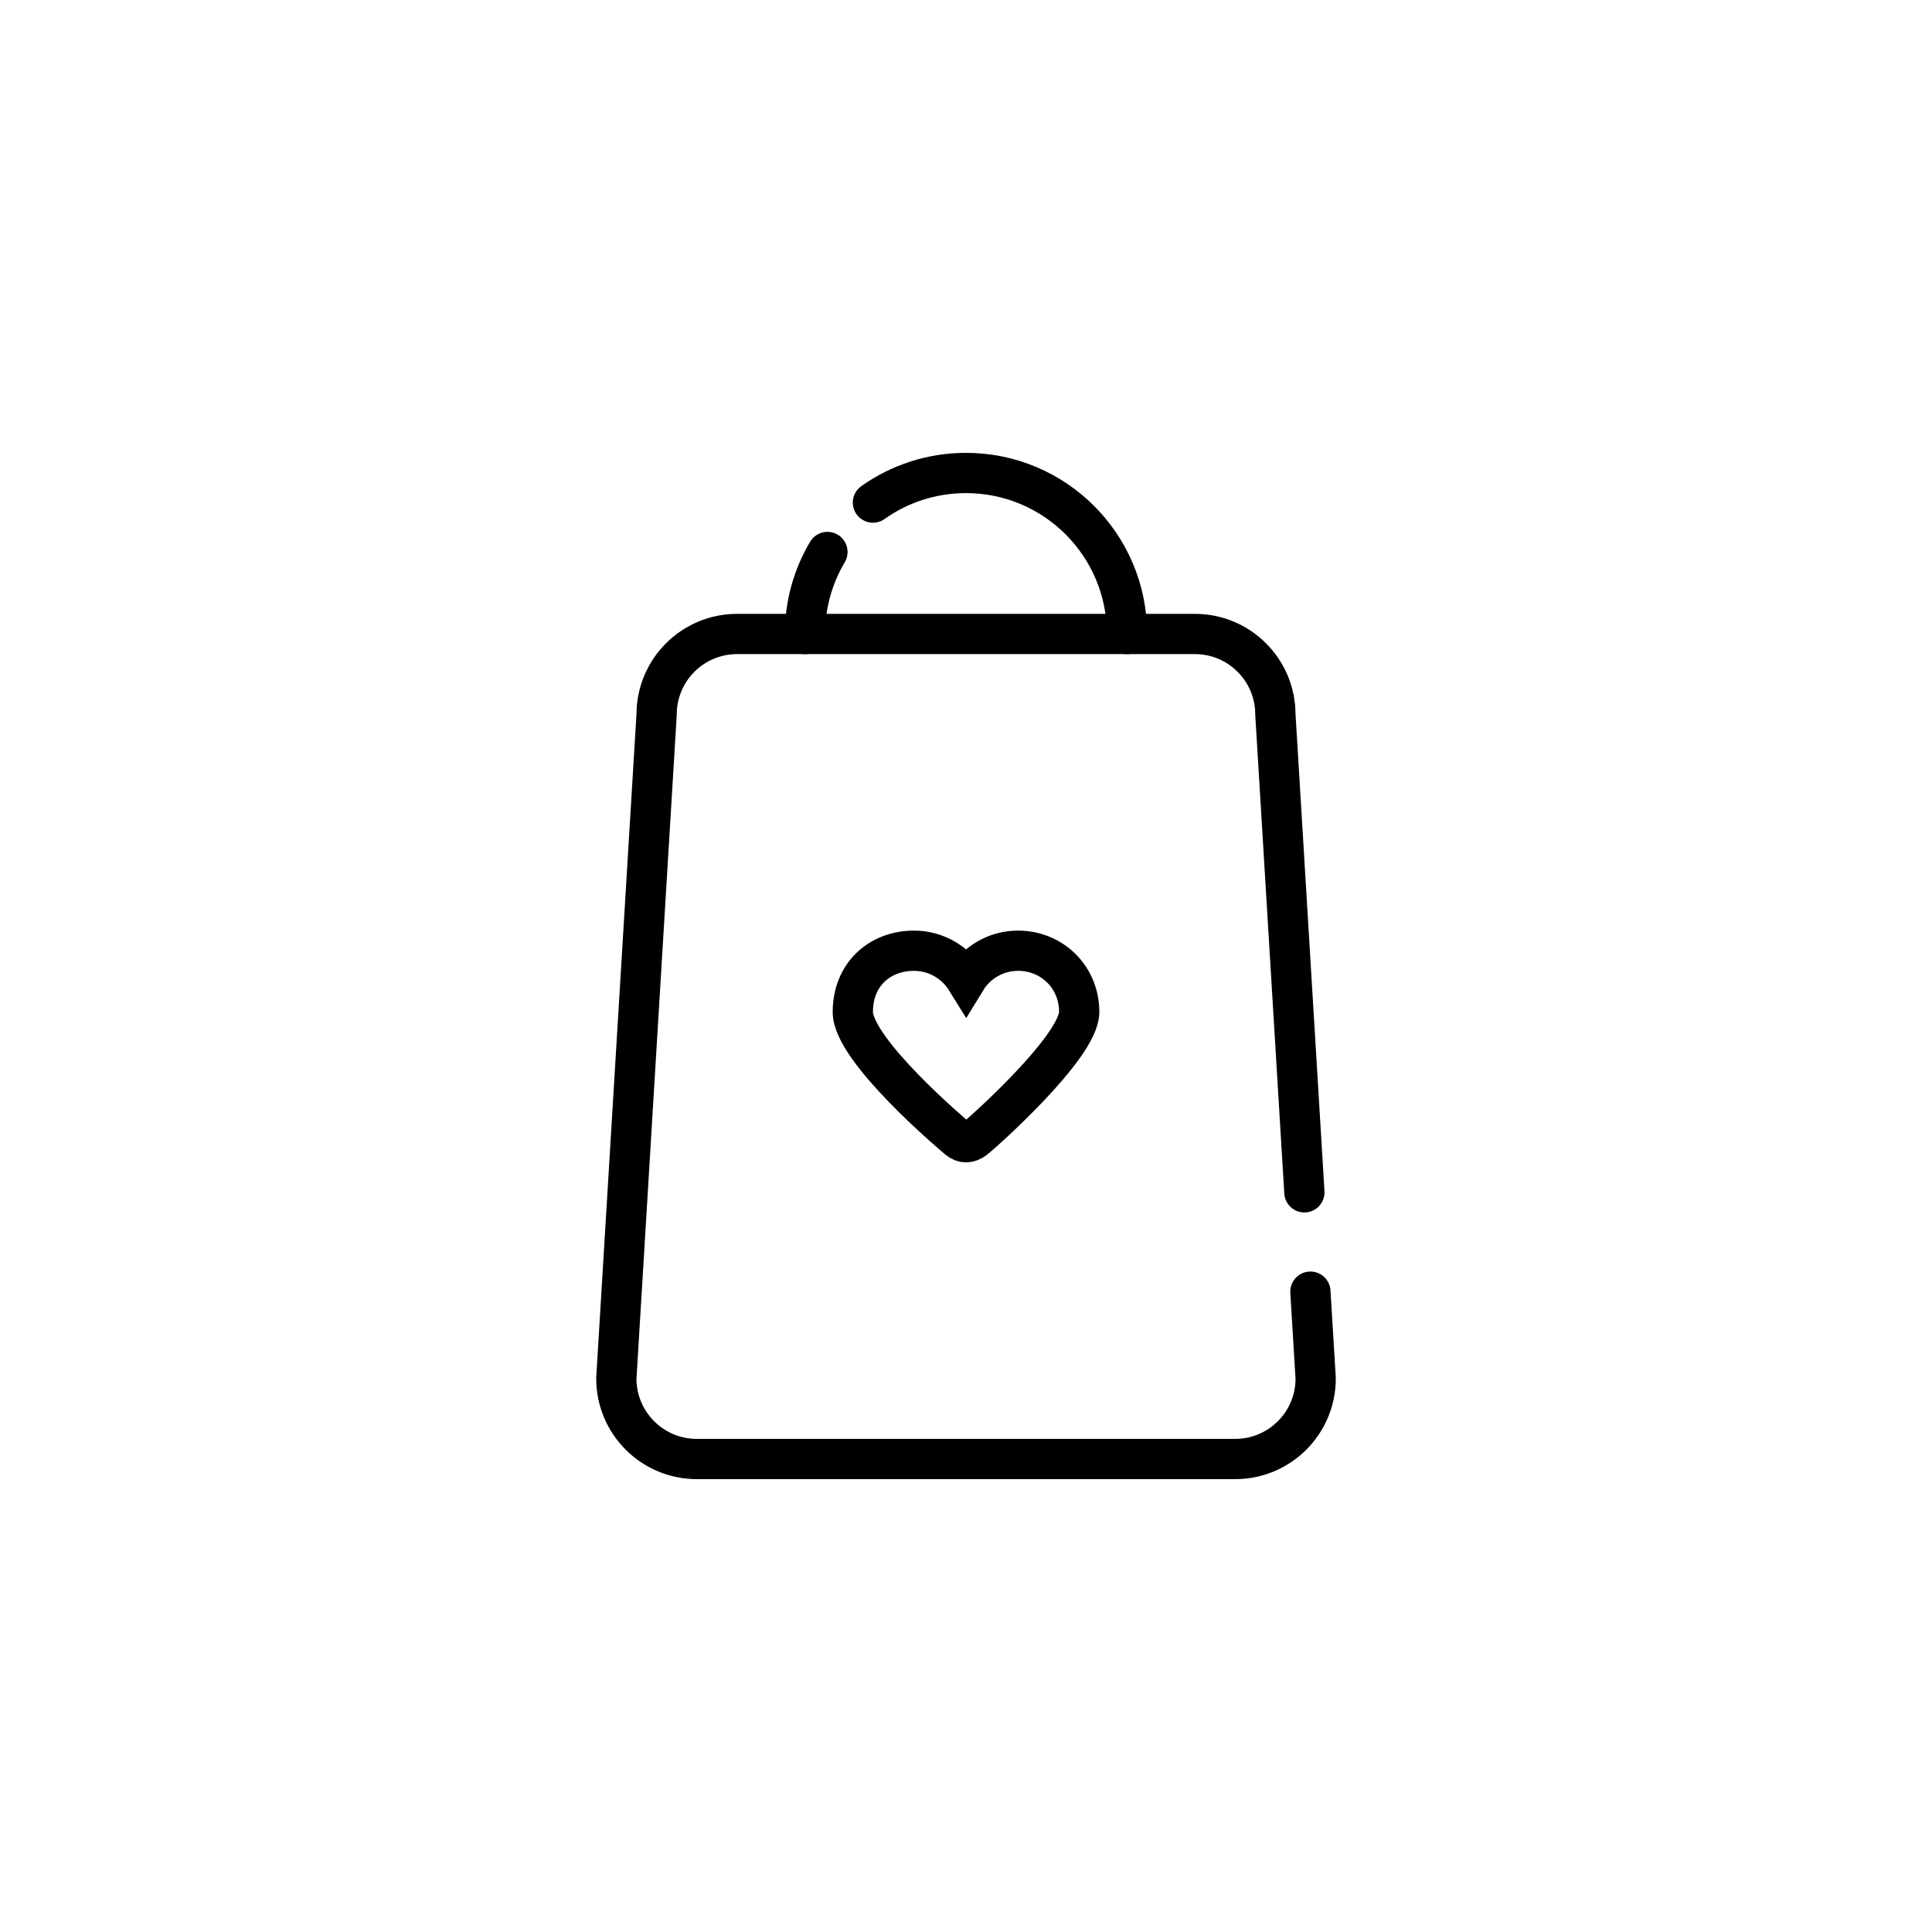
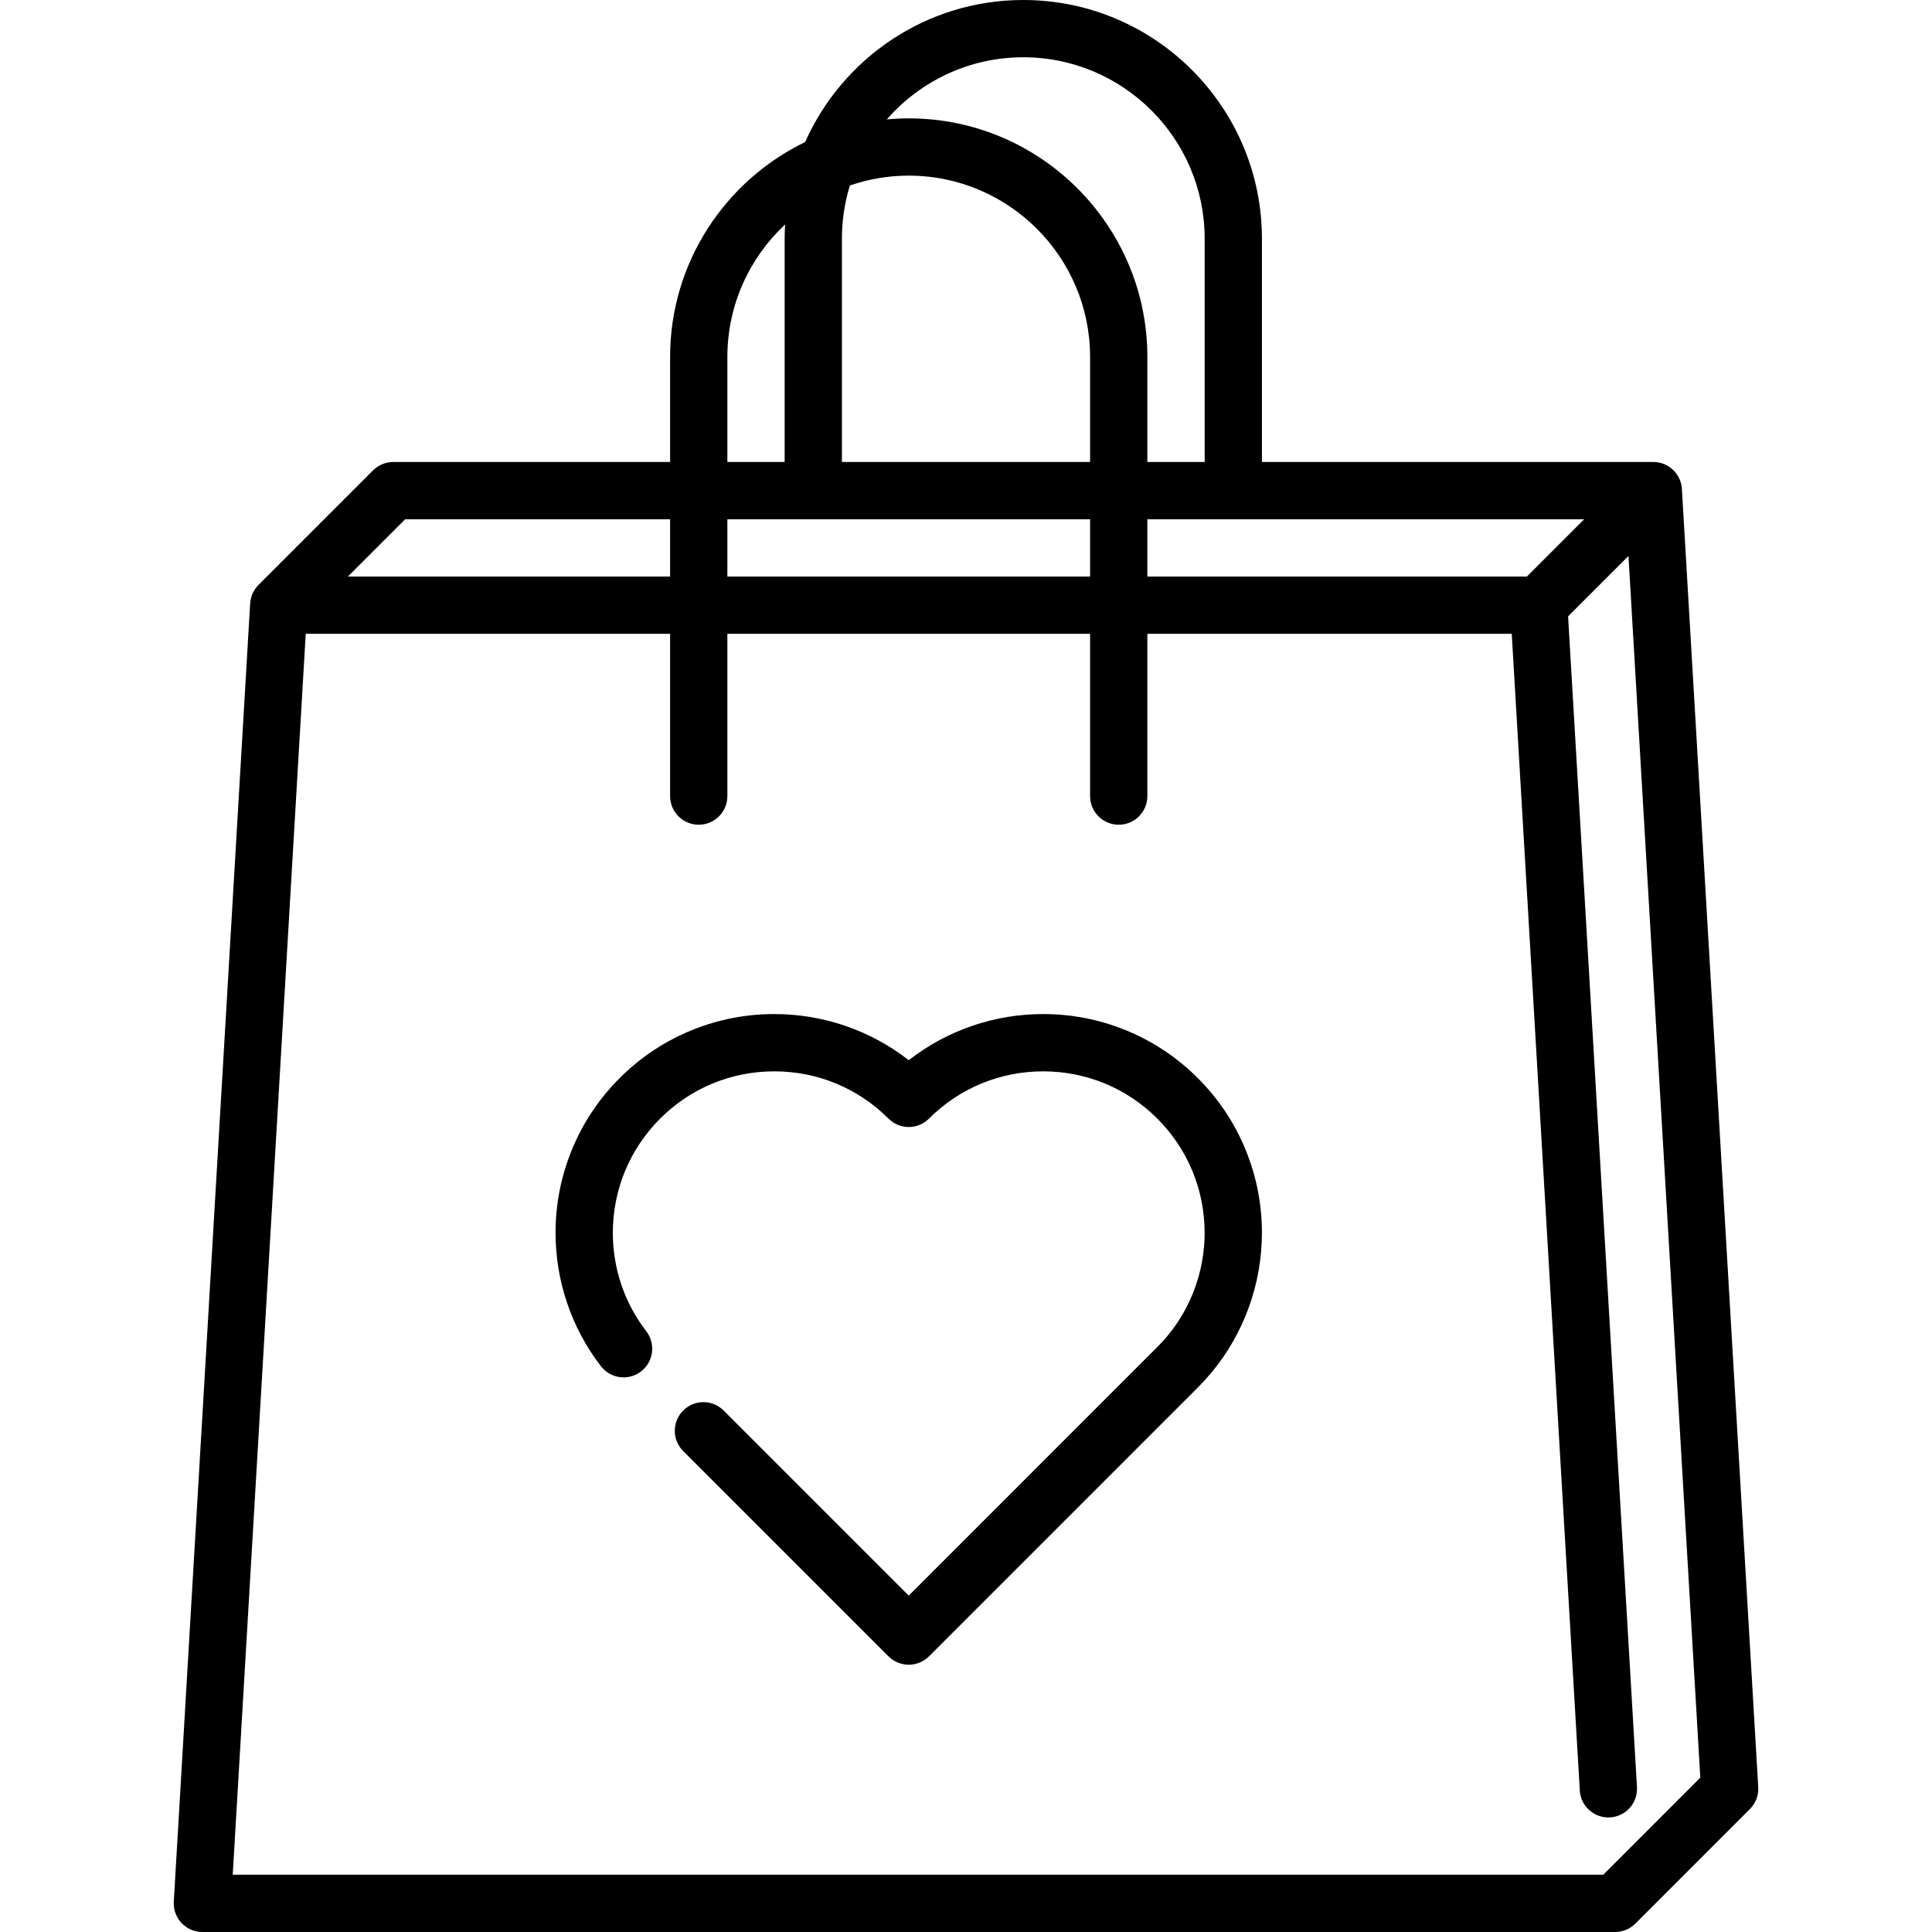
- <svg xmlns="http://www.w3.org/2000/svg" enable-background="new 0 0 96 96" height="96px" id="Layer_1" version="1.1" viewBox="0 0 96 96" width="96px" xml:space="preserve">
+ <svg xmlns="http://www.w3.org/2000/svg" version="1.1" id="Capa_1" x="0px" y="0px" viewBox="0 0 512 512" style="enable-background:new 0 0 512 512;" xml:space="preserve">
  <g>
-     <path d="M65.113,64.182l0.262,4.316   c0,2.209-1.791,4-4,4h-26.75c-2.209,0-4-1.791-4-4l2.002-32.996c0-2.209,1.791-4,4-4h22.746c2.209,0,4,1.791,4,4l1.441,23.744" fill="none" stroke="#000000" stroke-linecap="round" stroke-miterlimit="10" stroke-width="2" />
-     <path d="M43.375,24.973   c1.307-0.926,2.902-1.471,4.625-1.471c4.418,0,8,3.582,8,8" fill="none" stroke="#000000" stroke-linecap="round" stroke-miterlimit="10" stroke-width="2" />
-     <path d="M40,31.502   c0-1.488,0.406-2.881,1.115-4.074" fill="none" stroke="#000000" stroke-linecap="round" stroke-miterlimit="10" stroke-width="2" />
-     <path d="M53.625,50.285   c0,1.744-4.891,6.076-5.189,6.301c-0.297,0.225-0.561,0.23-0.824,0.014s-5.236-4.422-5.236-6.314s1.363-3.045,3.041-3.045   c1.092,0,2.051,0.576,2.588,1.441c0.529-0.865,1.49-1.441,2.582-1.441C52.262,47.24,53.625,48.541,53.625,50.285z" fill="none" stroke="#000000" stroke-linecap="round" stroke-miterlimit="10" stroke-width="2" />
+     <g>
+       <path d="M330.171,304.892c-2.914-7.204-7.204-13.649-12.729-19.174c-5.525-5.525-11.97-9.805-19.164-12.729    c-6.952-2.823-14.277-4.25-21.785-4.25h-0.081c-6.344,0-12.608,1.032-18.608,3.066c-6.152,2.085-11.859,5.171-16.979,9.158    c-5.12-3.987-10.827-7.073-16.979-9.158c-6-2.034-12.264-3.066-18.608-3.066h-0.081c-7.508,0-14.834,1.427-21.786,4.25    c-7.194,2.924-13.64,7.204-19.164,12.729c-5.525,5.525-9.815,11.97-12.729,19.175c-2.823,6.961-4.26,14.297-4.249,21.816    c0,6.293,1.012,12.497,3.005,18.446c2.044,6.112,5.08,11.798,9.016,16.908c1.447,1.872,3.643,2.955,6.01,2.955    c1.69,0,3.289-0.546,4.634-1.578c3.309-2.56,3.926-7.336,1.376-10.645c-2.904-3.764-5.14-7.953-6.648-12.456    c-1.467-4.391-2.216-8.975-2.216-13.629c0.01-11.434,4.462-22.18,12.536-30.265c8.075-8.075,18.821-12.527,30.255-12.527    c11.434,0,22.18,4.452,30.264,12.527c1.437,1.437,3.339,2.226,5.363,2.226s3.936-0.79,5.363-2.226    c8.085-8.075,18.831-12.527,30.265-12.527c11.434,0,22.18,4.452,30.254,12.527c8.075,8.085,12.527,18.831,12.537,30.265    c-0.01,10.058-3.552,19.822-9.987,27.482c-0.799,0.951-1.649,1.882-2.55,2.772l-65.882,65.892l-49.045-49.046    c-1.437-1.437-3.339-2.226-5.363-2.226c-2.034,0-3.936,0.789-5.373,2.226c-1.427,1.427-2.216,3.339-2.216,5.363    c0,2.024,0.779,3.926,2.216,5.353c0,0.01,0,0.01,0,0.01l54.418,54.418c1.407,1.406,3.36,2.216,5.363,2.216s3.956-0.81,5.363-2.216    l71.255-71.256c1.184-1.184,2.337-2.438,3.43-3.744c8.743-10.402,13.549-23.627,13.549-37.246    C334.421,319.19,332.994,311.854,330.171,304.892z" />
+     </g>
  </g>
+   <g>
+     <g>
+       <path d="M465.953,473.807c-0.002-0.068,0.002-0.134-0.002-0.202L445.72,129.574c-0.002-0.045-0.011-0.089-0.015-0.134    c-0.004-0.057-0.004-0.114-0.01-0.171c-0.008-0.085-0.025-0.168-0.036-0.253c-0.014-0.111-0.029-0.221-0.048-0.33    c-0.009-0.051-0.015-0.102-0.026-0.152c-0.017-0.088-0.041-0.172-0.062-0.259c-0.026-0.109-0.05-0.218-0.081-0.325    c-0.013-0.046-0.025-0.091-0.039-0.137c-0.025-0.082-0.055-0.161-0.082-0.241c-0.038-0.112-0.075-0.223-0.118-0.333    c-0.017-0.043-0.033-0.086-0.051-0.129c-0.029-0.07-0.063-0.137-0.094-0.205c-0.053-0.118-0.105-0.236-0.164-0.35    c-0.02-0.039-0.04-0.078-0.061-0.117c-0.03-0.055-0.063-0.108-0.094-0.162c-0.073-0.128-0.146-0.255-0.225-0.378    c-0.021-0.032-0.042-0.064-0.063-0.096c-0.027-0.041-0.057-0.078-0.085-0.118c-0.098-0.141-0.198-0.279-0.304-0.412    c-0.018-0.023-0.036-0.045-0.054-0.068c-0.021-0.026-0.045-0.049-0.067-0.075c-0.128-0.153-0.262-0.301-0.402-0.443    c-0.01-0.011-0.019-0.023-0.03-0.034c-0.016-0.016-0.034-0.029-0.05-0.045c-0.152-0.15-0.31-0.294-0.474-0.431    c-0.009-0.007-0.017-0.014-0.026-0.022c-0.023-0.019-0.047-0.038-0.071-0.056c-0.161-0.13-0.326-0.252-0.497-0.368    c-0.004-0.003-0.009-0.006-0.013-0.009c-0.007-0.005-0.015-0.01-0.023-0.015c-0.025-0.017-0.05-0.034-0.075-0.05    c-0.187-0.122-0.379-0.236-0.578-0.341c-0.019-0.01-0.039-0.02-0.058-0.031c-0.204-0.106-0.412-0.203-0.625-0.29    c-0.013-0.005-0.025-0.011-0.038-0.016c-0.215-0.087-0.434-0.164-0.658-0.23c-0.012-0.003-0.025-0.007-0.036-0.011    c-0.196-0.057-0.395-0.107-0.597-0.149c-0.015-0.003-0.03-0.005-0.044-0.008c-0.004-0.001-0.009-0.002-0.013-0.003    c-0.027-0.005-0.054-0.011-0.082-0.016c-0.191-0.036-0.384-0.064-0.579-0.085c-0.023-0.002-0.045-0.006-0.068-0.008    c-0.046-0.005-0.093-0.006-0.14-0.01c-0.163-0.013-0.325-0.022-0.49-0.024c-0.051-0.001-0.102-0.005-0.154-0.005H334.424V63.241    C334.424,28.37,306.054,0,271.183,0c-25.762,0-47.96,15.492-57.808,37.642c-21.162,10.238-35.792,31.925-35.792,56.967v27.825    h-73.354c-0.251,0-0.502,0.013-0.752,0.038c-0.11,0.011-0.218,0.032-0.327,0.047c-0.136,0.019-0.272,0.036-0.407,0.062    c-0.126,0.025-0.25,0.06-0.373,0.091c-0.116,0.029-0.232,0.055-0.346,0.089c-0.123,0.037-0.242,0.083-0.362,0.126    c-0.113,0.04-0.227,0.078-0.339,0.124c-0.113,0.047-0.221,0.102-0.331,0.154c-0.114,0.054-0.229,0.105-0.341,0.165    c-0.107,0.057-0.209,0.123-0.313,0.185c-0.108,0.065-0.218,0.125-0.323,0.196c-0.117,0.078-0.226,0.164-0.338,0.248    c-0.086,0.065-0.175,0.125-0.259,0.194c-0.194,0.159-0.381,0.327-0.558,0.505l-30.356,30.355c-0.048,0.048-0.088,0.1-0.135,0.149    c-0.101,0.106-0.2,0.214-0.294,0.325c-0.071,0.083-0.137,0.168-0.204,0.254c-0.082,0.106-0.161,0.213-0.237,0.323    c-0.066,0.095-0.129,0.191-0.191,0.288c-0.067,0.107-0.13,0.215-0.192,0.326c-0.058,0.103-0.115,0.208-0.167,0.313    c-0.055,0.111-0.107,0.223-0.157,0.337c-0.047,0.108-0.094,0.216-0.136,0.327c-0.045,0.116-0.084,0.234-0.124,0.353    c-0.037,0.112-0.074,0.224-0.105,0.338c-0.033,0.119-0.061,0.239-0.088,0.36c-0.027,0.119-0.053,0.237-0.074,0.356    c-0.02,0.117-0.036,0.236-0.051,0.355c-0.016,0.126-0.031,0.253-0.041,0.379c-0.003,0.046-0.012,0.092-0.015,0.138L46.054,503.965    c-0.123,2.086,0.62,4.131,2.054,5.652S51.539,512,53.629,512h374.394c0.249,0,0.499-0.013,0.748-0.038    c0.115-0.011,0.225-0.033,0.338-0.049c0.132-0.019,0.265-0.035,0.397-0.061c0.127-0.025,0.25-0.06,0.375-0.091    c0.115-0.029,0.23-0.054,0.344-0.089c0.123-0.037,0.241-0.083,0.36-0.126c0.114-0.041,0.229-0.078,0.341-0.125    c0.112-0.046,0.219-0.101,0.328-0.153c0.116-0.054,0.232-0.105,0.345-0.166c0.104-0.055,0.203-0.119,0.303-0.179    c0.112-0.067,0.225-0.13,0.335-0.203c0.108-0.073,0.21-0.154,0.315-0.231c0.094-0.07,0.191-0.136,0.282-0.211    c0.174-0.142,0.339-0.294,0.5-0.451c0.018-0.018,0.038-0.033,0.056-0.051l30.351-30.359c0.05-0.05,0.092-0.105,0.141-0.156    c0.092-0.097,0.182-0.196,0.269-0.297c0.081-0.094,0.158-0.19,0.233-0.287c0.074-0.096,0.146-0.193,0.215-0.293    c0.075-0.108,0.147-0.217,0.216-0.327c0.061-0.097,0.119-0.196,0.175-0.296c0.064-0.115,0.126-0.23,0.184-0.348    c0.052-0.105,0.101-0.211,0.148-0.319c0.05-0.115,0.099-0.23,0.143-0.347c0.045-0.116,0.085-0.234,0.124-0.353    c0.037-0.113,0.071-0.226,0.102-0.34c0.034-0.125,0.064-0.251,0.092-0.378c0.025-0.114,0.047-0.228,0.067-0.343    c0.022-0.126,0.04-0.253,0.055-0.382c0.015-0.123,0.026-0.245,0.035-0.369c0.008-0.12,0.014-0.24,0.017-0.361    C465.96,474.083,465.958,473.945,465.953,473.807z M419.82,137.612l-15.178,15.179H304.065v-15.179H419.82z M271.183,15.178    c26.502,0,48.063,21.561,48.063,48.063v59.193h-15.181V94.609c0-34.871-28.37-63.241-63.241-63.241    c-1.961,0-3.898,0.103-5.814,0.278C243.827,21.564,256.77,15.178,271.183,15.178z M223.12,63.241c0-4.899,0.741-9.627,2.11-14.084    c4.894-1.684,10.137-2.612,15.595-2.612c26.502,0,48.063,21.561,48.063,48.063v27.825H223.12V63.241z M288.888,137.612v15.179    h-96.126v-15.179H288.888z M192.761,94.609c0-13.85,5.896-26.343,15.302-35.122c-0.073,1.243-0.121,2.493-0.121,3.754v59.193    h-15.181V94.609z M107.369,137.612h70.213v15.179H92.19L107.369,137.612z M424.88,496.822H61.678l19.346-328.854h96.559v43.004    c0,4.191,3.398,7.589,7.589,7.589c4.191,0,7.589-3.398,7.589-7.589v-43.004h96.126v43.004c0,4.191,3.398,7.589,7.589,7.589    c4.191,0,7.589-3.398,7.589-7.589v-43.004h96.564l18.034,306.533c0.246,4.184,3.831,7.369,8.021,7.13    c4.184-0.246,7.377-3.838,7.13-8.022l-18.253-310.274l15.999-15.998l19.039,323.759L424.88,496.822z" />
+     </g>
+   </g>
+   <g>
+ </g>
+   <g>
+ </g>
+   <g>
+ </g>
+   <g>
+ </g>
+   <g>
+ </g>
+   <g>
+ </g>
+   <g>
+ </g>
+   <g>
+ </g>
+   <g>
+ </g>
+   <g>
+ </g>
+   <g>
+ </g>
+   <g>
+ </g>
+   <g>
+ </g>
+   <g>
+ </g>
+   <g>
+ </g>
</svg>
